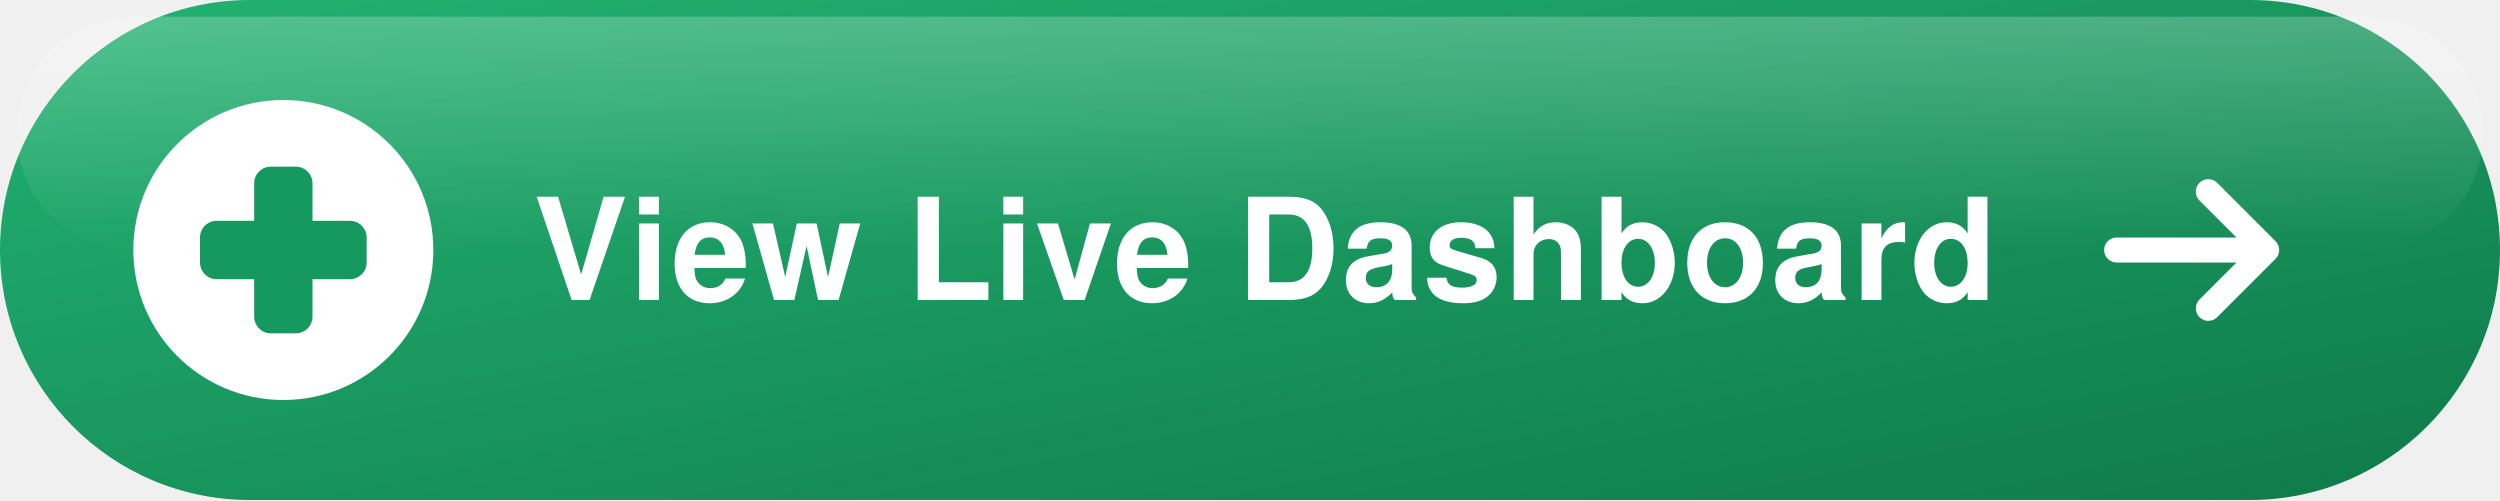
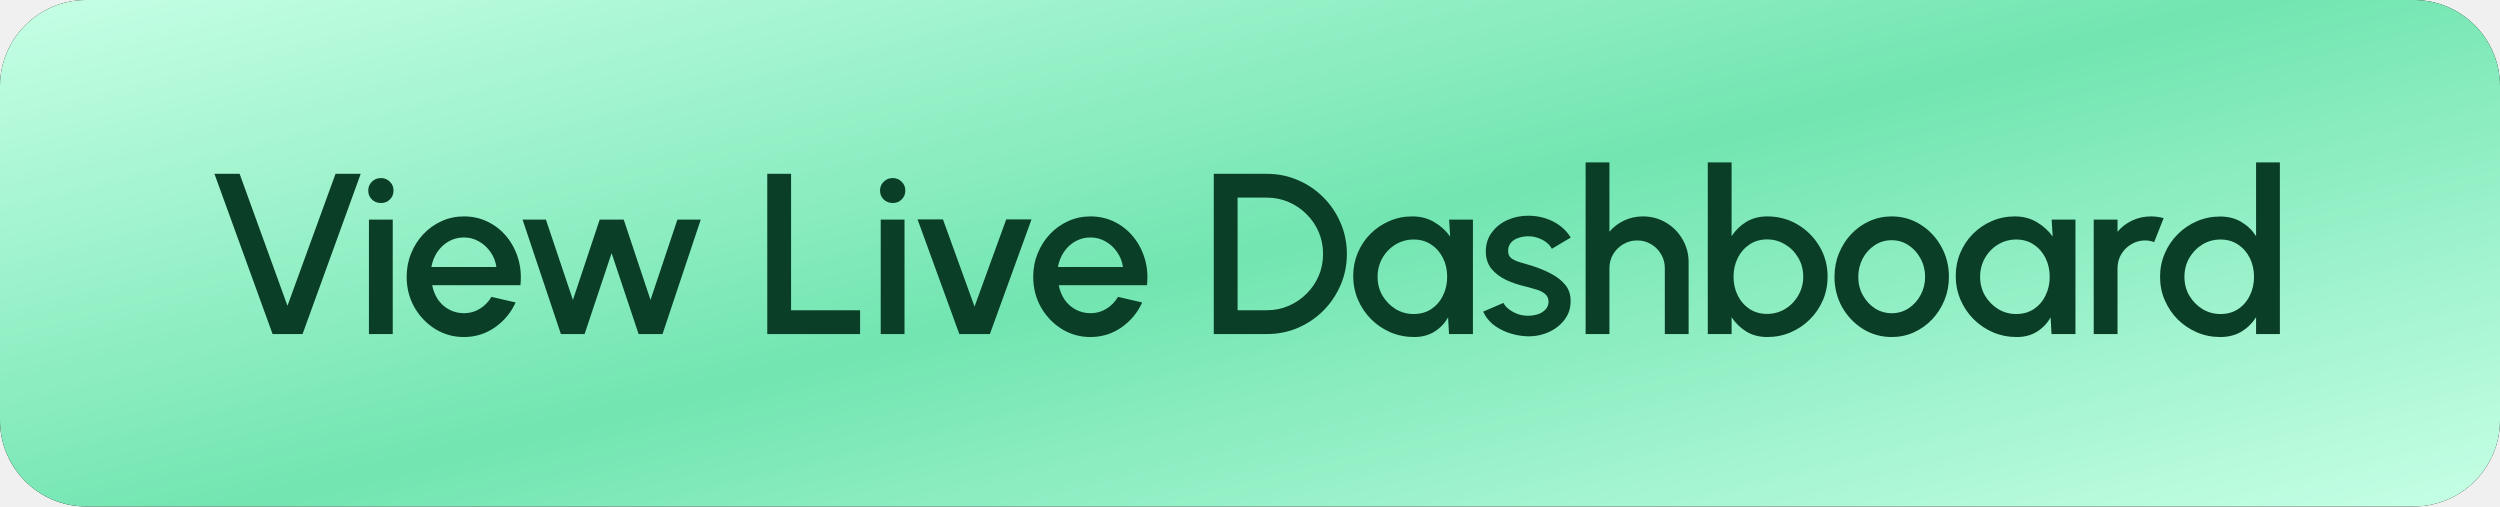
- <svg xmlns="http://www.w3.org/2000/svg" width="300" height="60" viewBox="0 0 300 60" role="img" aria-label="View Live Dashboard">
+ <svg xmlns="http://www.w3.org/2000/svg" width="232" height="47" viewBox="0 0 232 47" fill="none">
+   <rect width="232" height="47" rx="8" fill="black" />
+   <rect width="232" height="47" rx="8" fill="url(#paint0_linear_105_469)" />
+   <path d="M25.296 31L19.901 16.131H22.237L26.677 28.377L31.137 16.131H33.474L28.078 31H25.296ZM34.237 20.38H36.446V31H34.237V20.38ZM35.362 18.84C35.023 18.84 34.739 18.73 34.513 18.51C34.286 18.291 34.173 18.015 34.173 17.682C34.173 17.356 34.286 17.084 34.513 16.864C34.739 16.638 35.019 16.524 35.352 16.524C35.678 16.524 35.954 16.638 36.18 16.864C36.407 17.084 36.52 17.356 36.52 17.682C36.52 18.015 36.407 18.291 36.18 18.51C35.961 18.73 35.688 18.84 35.362 18.84ZM43.048 31.276C42.071 31.276 41.179 31.025 40.372 30.522C39.572 30.019 38.931 29.347 38.45 28.504C37.975 27.655 37.738 26.716 37.738 25.69C37.738 24.911 37.876 24.185 38.152 23.513C38.428 22.833 38.807 22.238 39.289 21.728C39.777 21.212 40.344 20.808 40.988 20.518C41.632 20.227 42.319 20.082 43.048 20.082C43.863 20.082 44.61 20.252 45.289 20.592C45.969 20.925 46.55 21.389 47.031 21.983C47.513 22.571 47.867 23.251 48.093 24.022C48.32 24.787 48.387 25.601 48.295 26.465H40.106C40.199 26.954 40.376 27.396 40.638 27.793C40.907 28.182 41.246 28.49 41.657 28.717C42.075 28.943 42.539 29.06 43.048 29.067C43.587 29.067 44.075 28.933 44.514 28.663C44.96 28.395 45.325 28.023 45.608 27.548L47.849 28.069C47.424 29.01 46.783 29.782 45.926 30.384C45.07 30.979 44.11 31.276 43.048 31.276ZM40.032 24.776H46.065C45.994 24.267 45.813 23.806 45.523 23.396C45.24 22.978 44.882 22.649 44.45 22.408C44.026 22.16 43.558 22.036 43.048 22.036C42.546 22.036 42.078 22.157 41.647 22.397C41.222 22.638 40.868 22.967 40.584 23.385C40.308 23.796 40.124 24.26 40.032 24.776ZM54.25 31H52.052L48.494 20.38H50.66L53.167 27.835L55.652 20.38H57.882L60.367 27.835L62.863 20.38H65.03L61.483 31H59.263L56.757 23.491L54.25 31ZM71.203 31V16.131H73.412V28.791H79.816V31H71.203ZM81.73 20.38H83.939V31H81.73V20.38ZM82.856 18.84C82.516 18.84 82.233 18.73 82.006 18.51C81.78 18.291 81.666 18.015 81.666 17.682C81.666 17.356 81.78 17.084 82.006 16.864C82.233 16.638 82.512 16.524 82.845 16.524C83.171 16.524 83.447 16.638 83.674 16.864C83.9 17.084 84.013 17.356 84.013 17.682C84.013 18.015 83.9 18.291 83.674 18.51C83.454 18.73 83.181 18.84 82.856 18.84ZM91.861 31H89.025L85.148 20.358H87.506L90.437 28.451L93.379 20.358H95.726L91.861 31ZM101.194 31.276C100.217 31.276 99.324 31.025 98.517 30.522C97.717 30.019 97.076 29.347 96.595 28.504C96.121 27.655 95.883 26.716 95.883 25.69C95.883 24.911 96.022 24.185 96.298 23.513C96.574 22.833 96.953 22.238 97.434 21.728C97.922 21.212 98.489 20.808 99.133 20.518C99.778 20.227 100.464 20.082 101.194 20.082C102.008 20.082 102.755 20.252 103.435 20.592C104.114 20.925 104.695 21.389 105.176 21.983C105.658 22.571 106.012 23.251 106.238 24.022C106.465 24.787 106.532 25.601 106.44 26.465H98.252C98.344 26.954 98.521 27.396 98.783 27.793C99.052 28.182 99.392 28.49 99.802 28.717C100.22 28.943 100.684 29.06 101.194 29.067C101.732 29.067 102.22 28.933 102.659 28.663C103.105 28.395 103.47 28.023 103.753 27.548L105.994 28.069C105.569 29.01 104.928 29.782 104.072 30.384C103.215 30.979 102.256 31.276 101.194 31.276ZM98.177 24.776H104.21C104.139 24.267 103.958 23.806 103.668 23.396C103.385 22.978 103.027 22.649 102.596 22.408C102.171 22.16 101.703 22.036 101.194 22.036C100.691 22.036 100.224 22.157 99.792 22.397C99.367 22.638 99.013 22.967 98.73 23.385C98.454 23.796 98.269 24.26 98.177 24.776ZM112.639 31V16.131H117.556C118.583 16.131 119.546 16.326 120.445 16.715C121.344 17.098 122.133 17.632 122.813 18.319C123.493 18.999 124.024 19.788 124.406 20.688C124.796 21.58 124.99 22.539 124.99 23.566C124.99 24.592 124.796 25.555 124.406 26.454C124.024 27.347 123.493 28.136 122.813 28.823C122.133 29.503 121.344 30.037 120.445 30.427C119.546 30.809 118.583 31 117.556 31H112.639ZM114.848 28.791H117.556C118.278 28.791 118.951 28.656 119.574 28.387C120.204 28.118 120.76 27.743 121.241 27.262C121.73 26.78 122.109 26.224 122.378 25.594C122.647 24.964 122.781 24.288 122.781 23.566C122.781 22.843 122.647 22.167 122.378 21.537C122.109 20.907 121.73 20.351 121.241 19.87C120.76 19.388 120.204 19.013 119.574 18.744C118.951 18.475 118.278 18.34 117.556 18.34H114.848V28.791ZM134.478 20.38H136.687V31H134.468L134.383 29.46C134.071 30.005 133.65 30.444 133.119 30.777C132.588 31.11 131.961 31.276 131.239 31.276C130.46 31.276 129.727 31.131 129.041 30.841C128.354 30.543 127.748 30.133 127.224 29.609C126.708 29.085 126.304 28.483 126.014 27.803C125.723 27.116 125.578 26.38 125.578 25.594C125.578 24.837 125.72 24.125 126.003 23.459C126.286 22.787 126.679 22.199 127.182 21.697C127.685 21.194 128.265 20.801 128.924 20.518C129.589 20.227 130.301 20.082 131.058 20.082C131.83 20.082 132.51 20.259 133.098 20.613C133.692 20.96 134.184 21.406 134.574 21.951L134.478 20.38ZM131.186 29.141C131.809 29.141 132.354 28.989 132.821 28.685C133.289 28.373 133.65 27.956 133.905 27.431C134.167 26.908 134.298 26.327 134.298 25.69C134.298 25.046 134.167 24.461 133.905 23.937C133.643 23.413 133.278 22.999 132.811 22.695C132.351 22.383 131.809 22.227 131.186 22.227C130.57 22.227 130.007 22.383 129.497 22.695C128.987 23.006 128.584 23.424 128.287 23.948C127.989 24.472 127.84 25.053 127.84 25.69C127.84 26.334 127.993 26.918 128.297 27.442C128.609 27.959 129.016 28.373 129.518 28.685C130.028 28.989 130.584 29.141 131.186 29.141ZM141.568 31.202C141.009 31.166 140.463 31.053 139.932 30.862C139.401 30.671 138.934 30.412 138.53 30.087C138.134 29.754 137.837 29.364 137.638 28.918L139.518 28.111C139.61 28.302 139.769 28.49 139.996 28.674C140.23 28.858 140.502 29.01 140.814 29.131C141.125 29.244 141.451 29.301 141.791 29.301C142.124 29.301 142.432 29.255 142.715 29.163C143.005 29.064 143.242 28.915 143.426 28.717C143.611 28.518 143.703 28.281 143.703 28.005C143.703 27.694 143.596 27.453 143.384 27.283C143.179 27.106 142.92 26.971 142.609 26.879C142.297 26.787 141.986 26.699 141.674 26.614C140.98 26.458 140.343 26.246 139.762 25.977C139.189 25.7 138.732 25.35 138.392 24.925C138.053 24.493 137.883 23.966 137.883 23.343C137.883 22.663 138.067 22.075 138.435 21.58C138.803 21.077 139.284 20.691 139.879 20.422C140.481 20.153 141.122 20.018 141.802 20.018C142.651 20.018 143.43 20.199 144.138 20.56C144.846 20.921 145.388 21.417 145.763 22.047L144.011 23.088C143.904 22.875 143.745 22.684 143.533 22.514C143.32 22.344 143.08 22.21 142.81 22.111C142.541 22.005 142.262 21.944 141.971 21.93C141.61 21.916 141.274 21.959 140.963 22.058C140.658 22.15 140.414 22.298 140.23 22.504C140.046 22.709 139.954 22.971 139.954 23.29C139.954 23.601 140.063 23.835 140.283 23.991C140.502 24.139 140.778 24.26 141.111 24.352C141.451 24.444 141.798 24.546 142.152 24.66C142.782 24.858 143.373 25.102 143.926 25.392C144.478 25.676 144.924 26.026 145.264 26.444C145.604 26.862 145.766 27.371 145.752 27.973C145.752 28.639 145.551 29.223 145.147 29.726C144.75 30.228 144.234 30.611 143.596 30.873C142.959 31.134 142.283 31.244 141.568 31.202ZM156.704 24.341V31H154.495V24.883C154.495 24.408 154.379 23.976 154.145 23.587C153.918 23.198 153.61 22.89 153.221 22.663C152.839 22.429 152.407 22.312 151.925 22.312C151.458 22.312 151.03 22.429 150.64 22.663C150.251 22.89 149.939 23.198 149.706 23.587C149.472 23.976 149.355 24.408 149.355 24.883V31H147.146V15.069H149.355V21.505C149.723 21.066 150.176 20.719 150.715 20.465C151.253 20.21 151.833 20.082 152.456 20.082C153.242 20.082 153.957 20.273 154.602 20.656C155.246 21.038 155.756 21.551 156.131 22.196C156.513 22.84 156.704 23.555 156.704 24.341ZM164.005 20.082C165.039 20.082 165.977 20.334 166.82 20.836C167.669 21.339 168.345 22.015 168.848 22.865C169.351 23.707 169.602 24.645 169.602 25.679C169.602 26.451 169.457 27.177 169.167 27.856C168.876 28.529 168.473 29.124 167.956 29.641C167.446 30.15 166.851 30.55 166.172 30.841C165.499 31.131 164.777 31.276 164.005 31.276C163.262 31.276 162.61 31.106 162.051 30.766C161.499 30.419 161.046 29.977 160.692 29.439V31H158.483V15.069H160.692V21.919C161.046 21.374 161.499 20.932 162.051 20.592C162.61 20.252 163.262 20.082 164.005 20.082ZM163.984 29.131C164.6 29.131 165.163 28.975 165.673 28.663C166.182 28.352 166.586 27.934 166.883 27.41C167.188 26.886 167.34 26.309 167.34 25.679C167.34 25.035 167.188 24.451 166.883 23.927C166.579 23.403 166.172 22.989 165.662 22.684C165.152 22.373 164.593 22.217 163.984 22.217C163.368 22.217 162.826 22.373 162.359 22.684C161.892 22.996 161.527 23.413 161.265 23.937C161.003 24.461 160.872 25.042 160.872 25.679C160.872 26.316 161.003 26.897 161.265 27.421C161.527 27.945 161.892 28.363 162.359 28.674C162.826 28.979 163.368 29.131 163.984 29.131ZM175.55 31.276C174.573 31.276 173.681 31.025 172.874 30.522C172.074 30.019 171.433 29.347 170.951 28.504C170.477 27.655 170.24 26.716 170.24 25.69C170.24 24.911 170.378 24.185 170.654 23.513C170.93 22.833 171.309 22.238 171.79 21.728C172.279 21.212 172.845 20.808 173.49 20.518C174.134 20.227 174.821 20.082 175.55 20.082C176.527 20.082 177.416 20.334 178.216 20.836C179.023 21.339 179.664 22.015 180.138 22.865C180.619 23.714 180.86 24.656 180.86 25.69C180.86 26.462 180.722 27.184 180.446 27.856C180.17 28.529 179.788 29.124 179.299 29.641C178.818 30.15 178.255 30.55 177.61 30.841C176.973 31.131 176.286 31.276 175.55 31.276ZM175.55 29.067C176.138 29.067 176.665 28.911 177.132 28.6C177.6 28.288 177.968 27.878 178.237 27.368C178.513 26.851 178.651 26.292 178.651 25.69C178.651 25.074 178.51 24.507 178.226 23.991C177.95 23.474 177.578 23.063 177.111 22.759C176.644 22.447 176.123 22.291 175.55 22.291C174.969 22.291 174.442 22.447 173.968 22.759C173.5 23.07 173.128 23.484 172.852 24.001C172.583 24.518 172.449 25.081 172.449 25.69C172.449 26.32 172.59 26.89 172.874 27.4C173.157 27.91 173.532 28.317 173.999 28.621C174.474 28.918 174.991 29.067 175.55 29.067ZM190.393 20.38H192.602V31H190.383L190.298 29.46C189.986 30.005 189.565 30.444 189.034 30.777C188.503 31.11 187.876 31.276 187.154 31.276C186.375 31.276 185.642 31.131 184.956 30.841C184.269 30.543 183.663 30.133 183.139 29.609C182.623 29.085 182.219 28.483 181.929 27.803C181.638 27.116 181.493 26.38 181.493 25.594C181.493 24.837 181.635 24.125 181.918 23.459C182.201 22.787 182.594 22.199 183.097 21.697C183.6 21.194 184.18 20.801 184.839 20.518C185.504 20.227 186.216 20.082 186.973 20.082C187.745 20.082 188.425 20.259 189.013 20.613C189.607 20.96 190.099 21.406 190.489 21.951L190.393 20.38ZM187.101 29.141C187.724 29.141 188.269 28.989 188.736 28.685C189.204 28.373 189.565 27.956 189.82 27.431C190.082 26.908 190.213 26.327 190.213 25.69C190.213 25.046 190.082 24.461 189.82 23.937C189.558 23.413 189.193 22.999 188.726 22.695C188.266 22.383 187.724 22.227 187.101 22.227C186.485 22.227 185.922 22.383 185.412 22.695C184.902 23.006 184.499 23.424 184.201 23.948C183.904 24.472 183.755 25.053 183.755 25.69C183.755 26.334 183.908 26.918 184.212 27.442C184.524 27.959 184.931 28.373 185.433 28.685C185.943 28.989 186.499 29.141 187.101 29.141ZM194.297 31V20.38H196.506V21.505C196.874 21.066 197.327 20.719 197.865 20.465C198.403 20.21 198.984 20.082 199.607 20.082C200.003 20.082 200.396 20.135 200.786 20.241L199.904 22.472C199.628 22.366 199.352 22.312 199.076 22.312C198.609 22.312 198.18 22.429 197.791 22.663C197.401 22.89 197.09 23.198 196.856 23.587C196.623 23.976 196.506 24.408 196.506 24.883V31H194.297ZM209.364 15.069H211.573V31H209.364V29.439C209.017 29.991 208.564 30.437 208.004 30.777C207.445 31.11 206.79 31.276 206.04 31.276C205.268 31.276 204.546 31.131 203.873 30.841C203.2 30.55 202.606 30.15 202.089 29.641C201.579 29.124 201.179 28.529 200.889 27.856C200.598 27.184 200.453 26.462 200.453 25.69C200.453 24.918 200.598 24.196 200.889 23.523C201.179 22.843 201.579 22.249 202.089 21.739C202.606 21.222 203.2 20.819 203.873 20.528C204.546 20.238 205.268 20.093 206.04 20.093C206.79 20.093 207.445 20.263 208.004 20.603C208.564 20.935 209.017 21.374 209.364 21.919V15.069ZM206.061 29.141C206.684 29.141 207.229 28.989 207.696 28.685C208.164 28.373 208.525 27.956 208.78 27.431C209.042 26.908 209.173 26.327 209.173 25.69C209.173 25.046 209.042 24.461 208.78 23.937C208.518 23.413 208.153 22.999 207.686 22.695C207.226 22.383 206.684 22.227 206.061 22.227C205.445 22.227 204.882 22.383 204.372 22.695C203.869 23.006 203.466 23.424 203.161 23.948C202.864 24.472 202.715 25.053 202.715 25.69C202.715 26.334 202.868 26.918 203.172 27.442C203.484 27.959 203.891 28.373 204.393 28.685C204.903 28.989 205.459 29.141 206.061 29.141Z" fill="#0A3E27" />
  <defs>
-     <linearGradient id="bg" x1="0" y1="0" x2="1" y2="1">
-       <stop offset="0" stop-color="#22B272" />
-       <stop offset="1" stop-color="#0F7A4A" />
-     </linearGradient>
-     <linearGradient id="shine" x1="0" y1="0" x2="0" y2="1">
-       <stop offset="0" stop-color="#FFFFFF" stop-opacity="0.22" />
-       <stop offset="1" stop-color="#FFFFFF" stop-opacity="0" />
+     <linearGradient id="paint0_linear_105_469" x1="0" y1="0" x2="24.767" y2="98.909" gradientUnits="userSpaceOnUse">
+       <stop stop-color="#C6FFE5" />
+       <stop offset="0.5" stop-color="#72E5B1" />
+       <stop offset="1" stop-color="#C6FFE5" />
    </linearGradient>
  </defs>
-   <rect x="0" y="0" width="300" height="60" rx="30" fill="url(#bg)" />
-   <rect x="2" y="2" width="296" height="28" rx="14" fill="url(#shine)" />
-   <circle cx="34" cy="30" r="18" fill="#FFFFFF" />
-   <rect x="30.5" y="20" width="7" height="20" rx="2" fill="#16995F" />
-   <rect x="24" y="26.5" width="20" height="7" rx="2" fill="#16995F" />
-   <text x="64" y="36" fill="#FFFFFF" font-family="'Segoe UI', -apple-system, BlinkMacSystemFont, Helvetica, Arial, sans-serif" font-size="17" font-weight="700" letter-spacing="0.3">View Live Dashboard</text>
-   <path d="M254 30 H272 M265 23 L272 30 L265 37" fill="none" stroke="#FFFFFF" stroke-width="3" stroke-linecap="round" stroke-linejoin="round" />
</svg>
